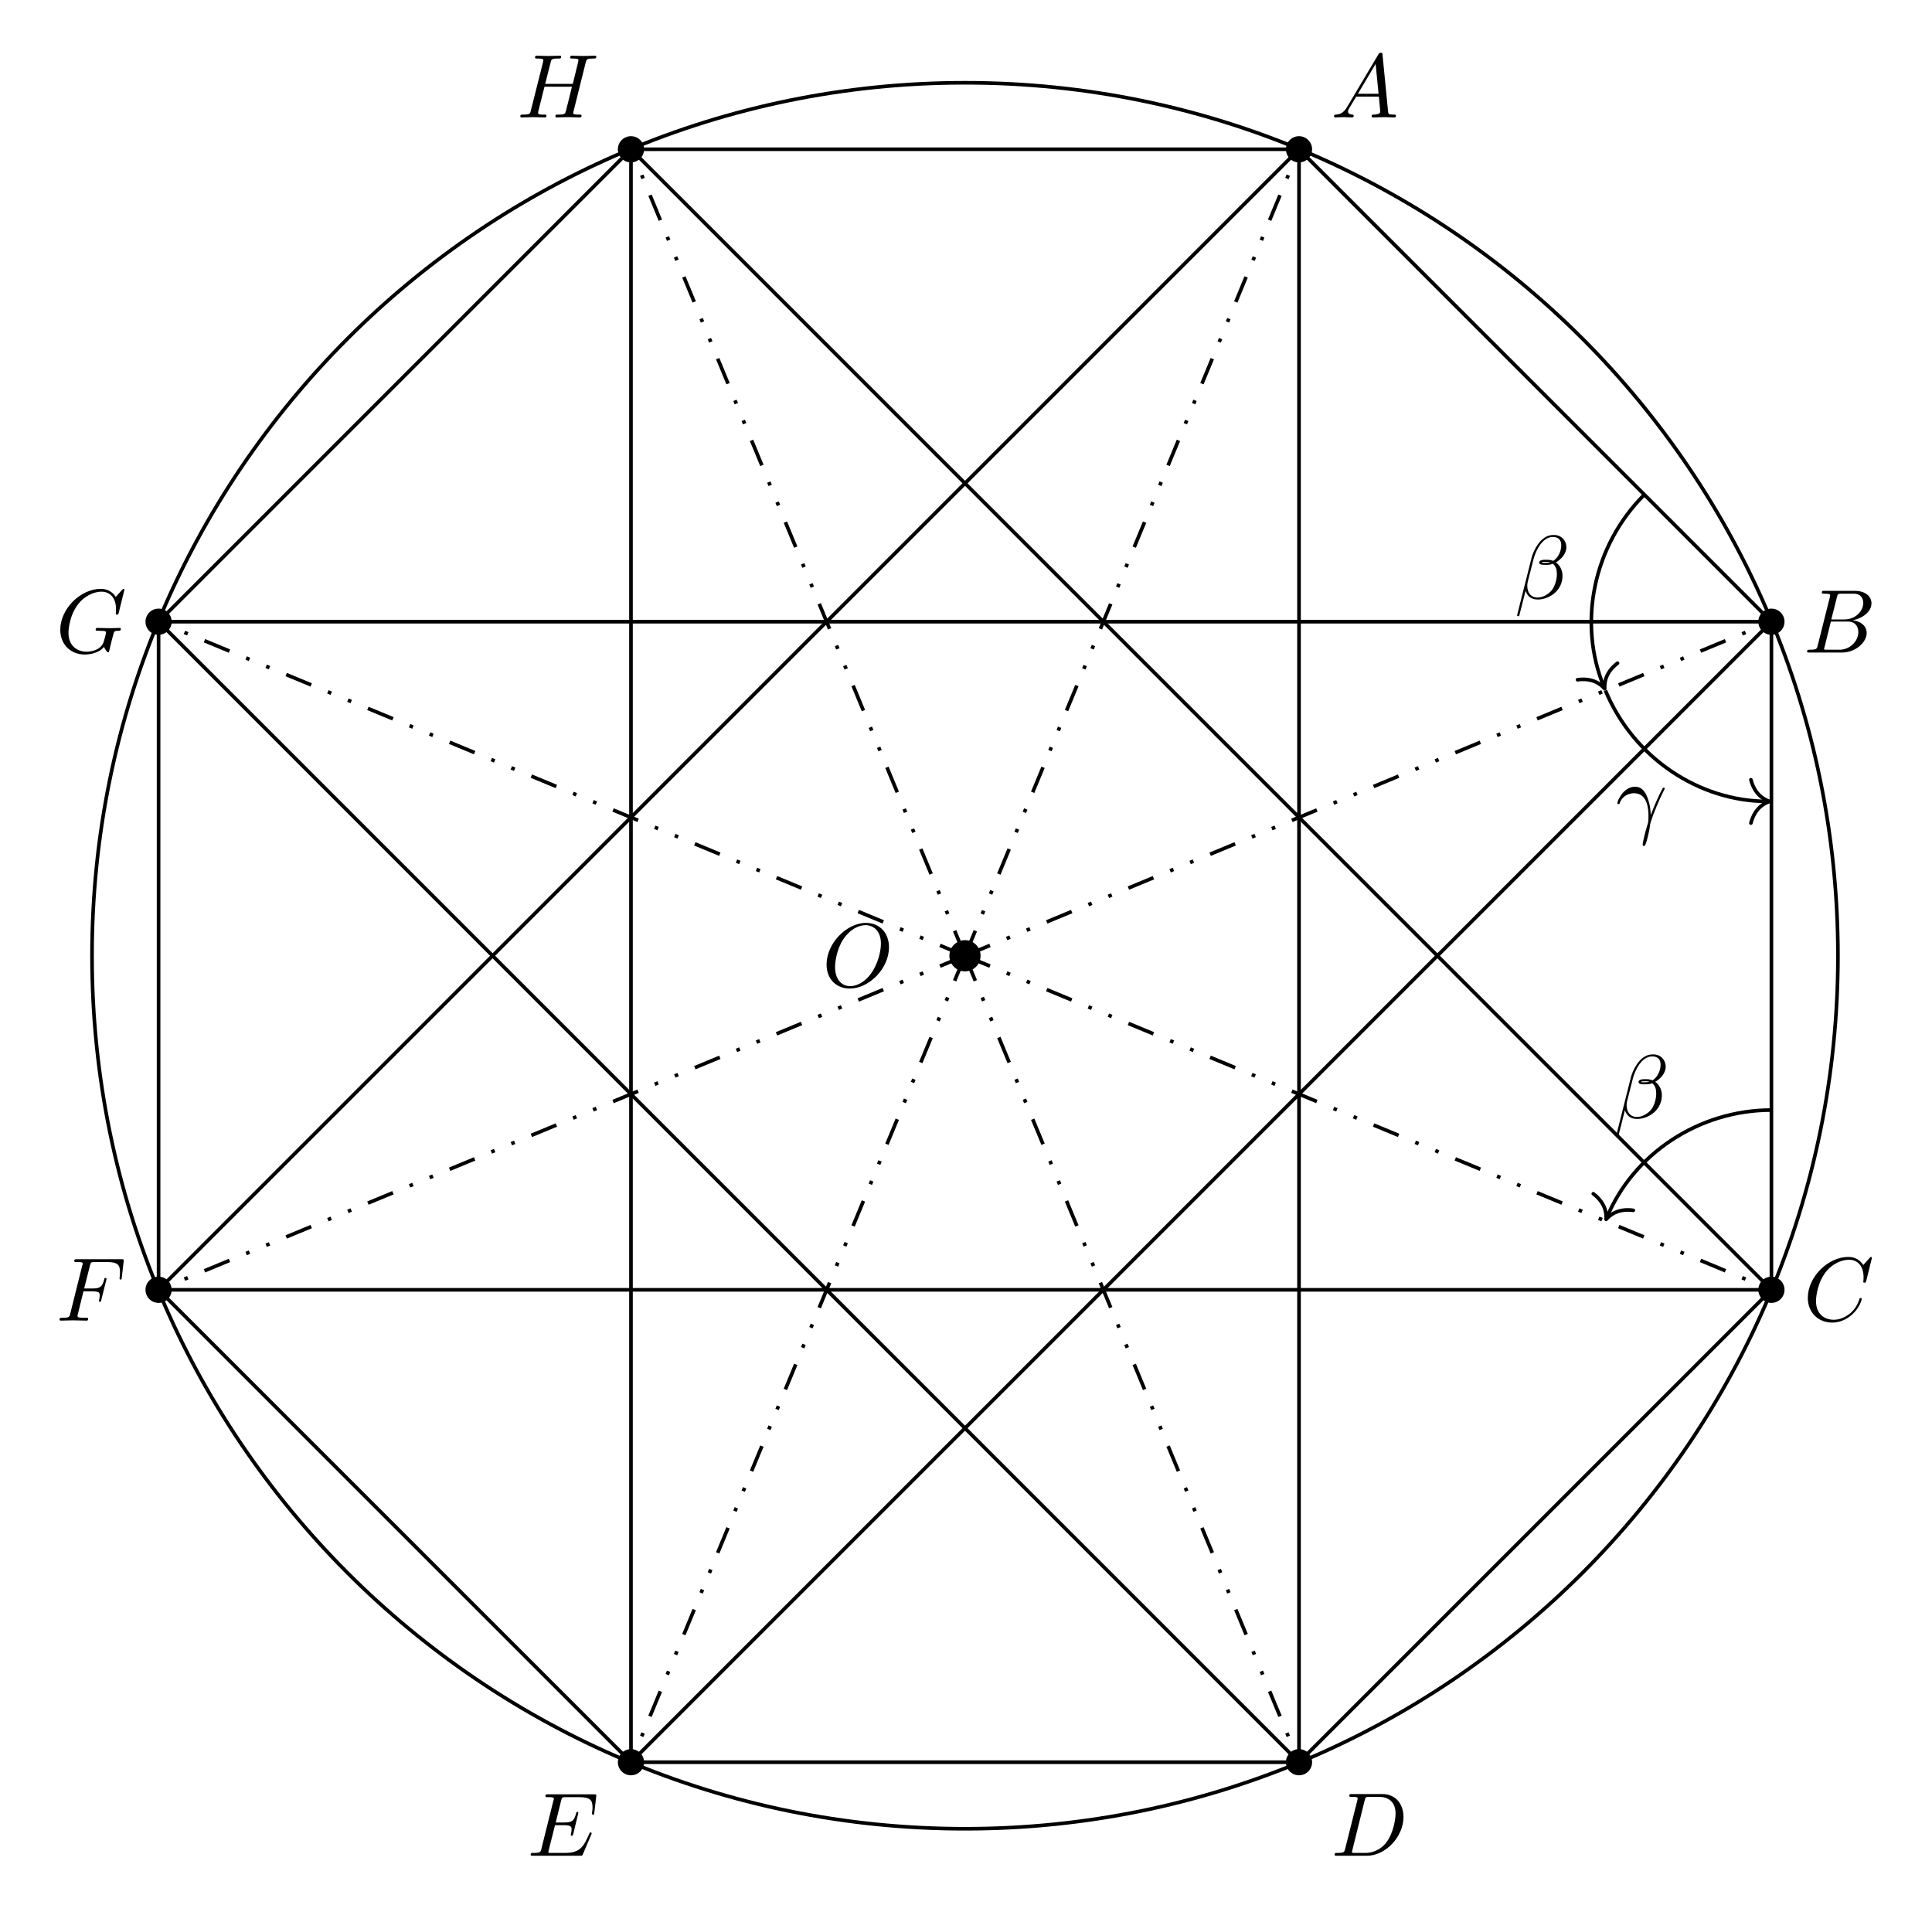
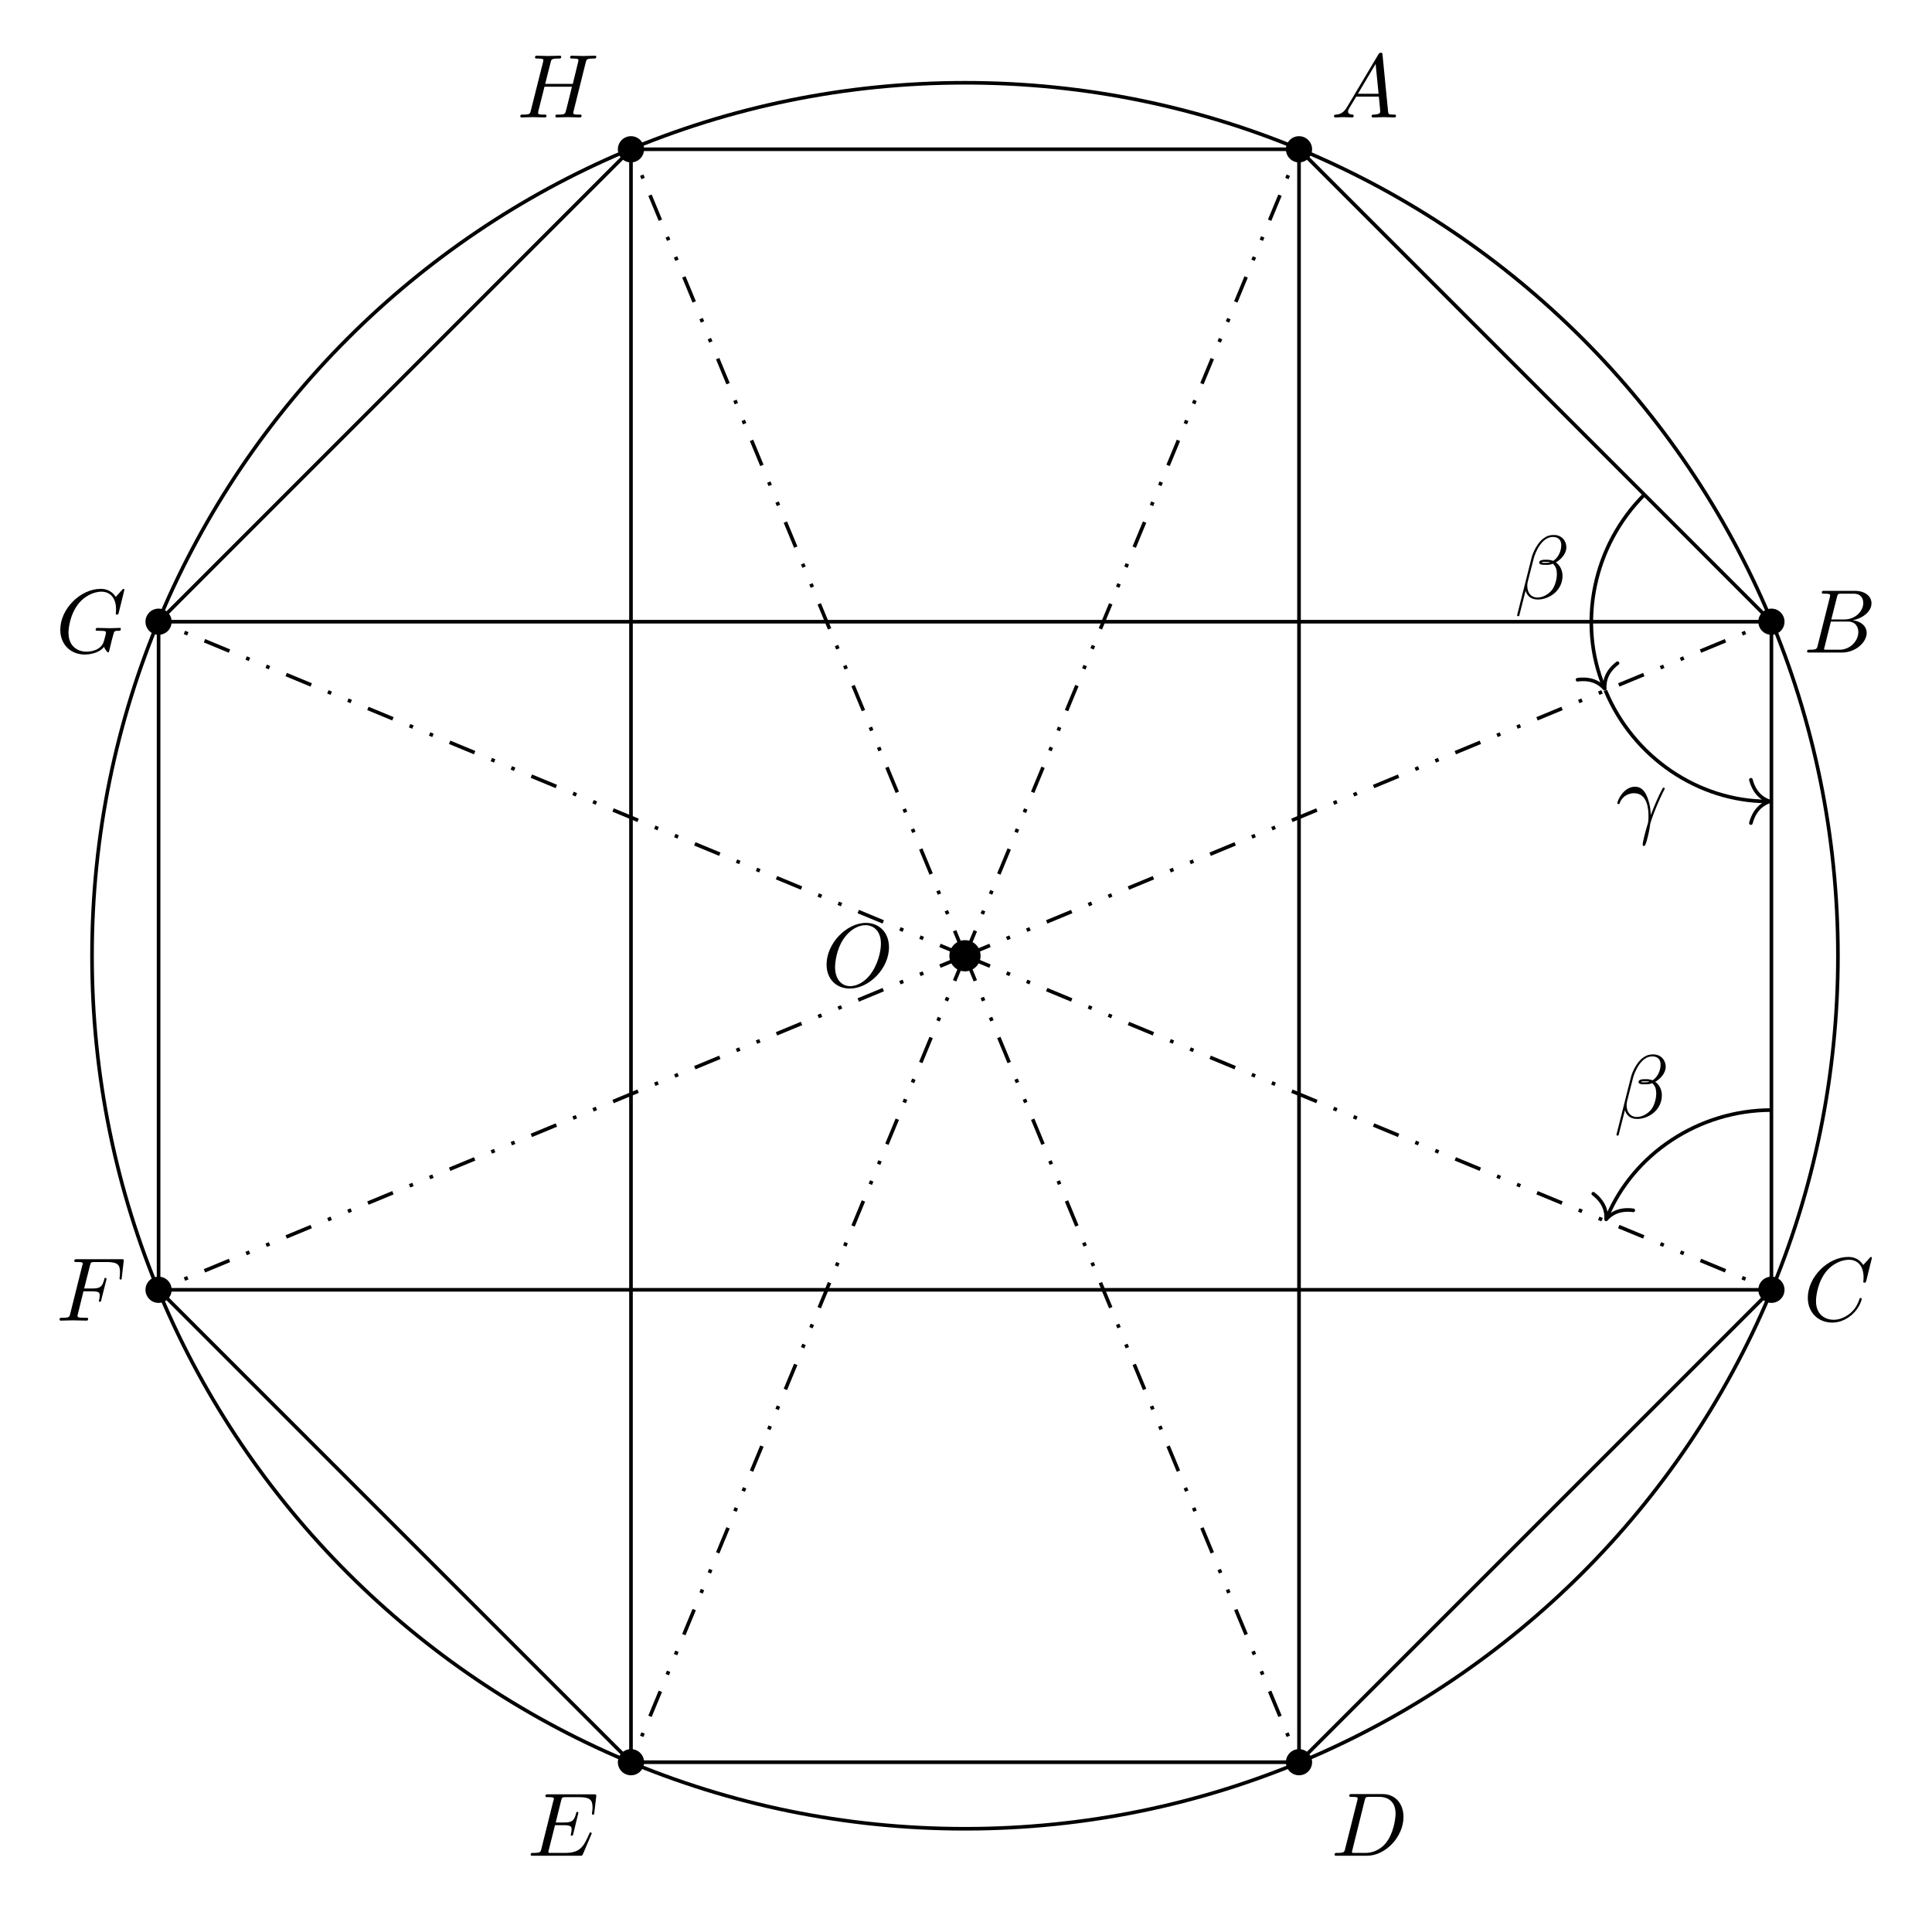
<svg xmlns="http://www.w3.org/2000/svg" xmlns:xlink="http://www.w3.org/1999/xlink" width="213.303pt" height="211.029pt" viewBox="0 0 213.303 211.029">
  <defs>
    <g>
      <g id="glyph-0-0">
        <path d="M 7.375 -4.344 C 7.375 -5.953 6.312 -7.031 4.828 -7.031 C 2.688 -7.031 0.484 -4.766 0.484 -2.438 C 0.484 -0.781 1.609 0.219 3.047 0.219 C 5.156 0.219 7.375 -1.969 7.375 -4.344 Z M 3.094 -0.047 C 2.109 -0.047 1.422 -0.844 1.422 -2.156 C 1.422 -2.609 1.562 -4.062 2.328 -5.219 C 3.016 -6.266 3.984 -6.781 4.781 -6.781 C 5.594 -6.781 6.484 -6.219 6.484 -4.734 C 6.484 -4.016 6.219 -2.469 5.234 -1.234 C 4.75 -0.625 3.938 -0.047 3.094 -0.047 Z M 3.094 -0.047 " />
      </g>
      <g id="glyph-0-1">
        <path d="M 1.781 -1.141 C 1.391 -0.484 1 -0.344 0.562 -0.312 C 0.438 -0.297 0.344 -0.297 0.344 -0.109 C 0.344 -0.047 0.406 0 0.484 0 C 0.75 0 1.062 -0.031 1.328 -0.031 C 1.672 -0.031 2.016 0 2.328 0 C 2.391 0 2.516 0 2.516 -0.188 C 2.516 -0.297 2.438 -0.312 2.359 -0.312 C 2.141 -0.328 1.891 -0.406 1.891 -0.656 C 1.891 -0.781 1.953 -0.891 2.031 -1.031 L 2.797 -2.297 L 5.297 -2.297 C 5.312 -2.094 5.453 -0.734 5.453 -0.641 C 5.453 -0.344 4.938 -0.312 4.734 -0.312 C 4.594 -0.312 4.5 -0.312 4.5 -0.109 C 4.5 0 4.609 0 4.641 0 C 5.047 0 5.469 -0.031 5.875 -0.031 C 6.125 -0.031 6.766 0 7.016 0 C 7.062 0 7.188 0 7.188 -0.203 C 7.188 -0.312 7.094 -0.312 6.953 -0.312 C 6.344 -0.312 6.344 -0.375 6.312 -0.672 L 5.703 -6.891 C 5.688 -7.094 5.688 -7.141 5.516 -7.141 C 5.359 -7.141 5.312 -7.062 5.25 -6.969 Z M 2.984 -2.609 L 4.938 -5.906 L 5.266 -2.609 Z M 2.984 -2.609 " />
      </g>
      <g id="glyph-0-2">
        <path d="M 1.594 -0.781 C 1.5 -0.391 1.469 -0.312 0.688 -0.312 C 0.516 -0.312 0.422 -0.312 0.422 -0.109 C 0.422 0 0.516 0 0.688 0 L 4.25 0 C 5.828 0 7 -1.172 7 -2.156 C 7 -2.875 6.422 -3.453 5.453 -3.562 C 6.484 -3.75 7.531 -4.484 7.531 -5.438 C 7.531 -6.172 6.875 -6.812 5.688 -6.812 L 2.328 -6.812 C 2.141 -6.812 2.047 -6.812 2.047 -6.609 C 2.047 -6.5 2.141 -6.5 2.328 -6.5 C 2.344 -6.5 2.531 -6.5 2.703 -6.484 C 2.875 -6.453 2.969 -6.453 2.969 -6.312 C 2.969 -6.281 2.953 -6.25 2.938 -6.125 Z M 3.094 -3.656 L 3.719 -6.125 C 3.812 -6.469 3.828 -6.5 4.25 -6.5 L 5.547 -6.5 C 6.422 -6.5 6.625 -5.906 6.625 -5.469 C 6.625 -4.594 5.766 -3.656 4.562 -3.656 Z M 2.656 -0.312 C 2.516 -0.312 2.5 -0.312 2.438 -0.312 C 2.328 -0.328 2.297 -0.344 2.297 -0.422 C 2.297 -0.453 2.297 -0.469 2.359 -0.641 L 3.047 -3.422 L 4.922 -3.422 C 5.875 -3.422 6.078 -2.688 6.078 -2.266 C 6.078 -1.281 5.188 -0.312 4 -0.312 Z M 2.656 -0.312 " />
      </g>
      <g id="glyph-0-3">
        <path d="M 7.578 -6.922 C 7.578 -6.953 7.562 -7.031 7.469 -7.031 C 7.438 -7.031 7.422 -7.016 7.312 -6.906 L 6.625 -6.141 C 6.531 -6.281 6.078 -7.031 4.969 -7.031 C 2.734 -7.031 0.5 -4.828 0.5 -2.516 C 0.5 -0.875 1.672 0.219 3.203 0.219 C 4.062 0.219 4.828 -0.172 5.359 -0.641 C 6.281 -1.453 6.453 -2.359 6.453 -2.391 C 6.453 -2.5 6.344 -2.5 6.328 -2.5 C 6.266 -2.5 6.219 -2.469 6.203 -2.391 C 6.109 -2.109 5.875 -1.391 5.188 -0.812 C 4.5 -0.266 3.875 -0.094 3.359 -0.094 C 2.469 -0.094 1.406 -0.609 1.406 -2.156 C 1.406 -2.734 1.609 -4.344 2.609 -5.516 C 3.219 -6.219 4.156 -6.719 5.047 -6.719 C 6.062 -6.719 6.656 -5.953 6.656 -4.797 C 6.656 -4.391 6.625 -4.391 6.625 -4.281 C 6.625 -4.188 6.734 -4.188 6.766 -4.188 C 6.891 -4.188 6.891 -4.203 6.953 -4.391 Z M 7.578 -6.922 " />
      </g>
      <g id="glyph-0-4">
        <path d="M 1.578 -0.781 C 1.484 -0.391 1.469 -0.312 0.672 -0.312 C 0.516 -0.312 0.406 -0.312 0.406 -0.125 C 0.406 0 0.484 0 0.672 0 L 3.984 0 C 6.047 0 8.016 -2.109 8.016 -4.281 C 8.016 -5.688 7.172 -6.812 5.672 -6.812 L 2.328 -6.812 C 2.141 -6.812 2.031 -6.812 2.031 -6.625 C 2.031 -6.5 2.109 -6.5 2.312 -6.5 C 2.438 -6.5 2.625 -6.484 2.734 -6.484 C 2.906 -6.453 2.953 -6.438 2.953 -6.312 C 2.953 -6.281 2.953 -6.25 2.922 -6.125 Z M 3.734 -6.125 C 3.828 -6.469 3.844 -6.5 4.281 -6.5 L 5.344 -6.5 C 6.312 -6.5 7.141 -5.969 7.141 -4.656 C 7.141 -4.172 6.953 -2.531 6.094 -1.438 C 5.812 -1.062 5.031 -0.312 3.797 -0.312 L 2.672 -0.312 C 2.531 -0.312 2.516 -0.312 2.453 -0.312 C 2.359 -0.328 2.328 -0.344 2.328 -0.422 C 2.328 -0.453 2.328 -0.469 2.375 -0.641 Z M 3.734 -6.125 " />
      </g>
      <g id="glyph-0-5">
        <path d="M 7.062 -2.328 C 7.078 -2.375 7.109 -2.438 7.109 -2.469 C 7.109 -2.469 7.109 -2.578 6.984 -2.578 C 6.891 -2.578 6.875 -2.516 6.859 -2.453 C 6.203 -0.984 5.844 -0.312 4.141 -0.312 L 2.688 -0.312 C 2.547 -0.312 2.516 -0.312 2.469 -0.312 C 2.359 -0.328 2.328 -0.344 2.328 -0.422 C 2.328 -0.453 2.328 -0.469 2.375 -0.641 L 3.062 -3.375 L 4.047 -3.375 C 4.891 -3.375 4.891 -3.156 4.891 -2.906 C 4.891 -2.844 4.891 -2.719 4.828 -2.422 C 4.812 -2.375 4.797 -2.344 4.797 -2.312 C 4.797 -2.266 4.828 -2.203 4.922 -2.203 C 5 -2.203 5.031 -2.25 5.078 -2.406 L 5.641 -4.734 C 5.641 -4.797 5.594 -4.844 5.516 -4.844 C 5.438 -4.844 5.406 -4.781 5.391 -4.672 C 5.172 -3.906 5 -3.672 4.078 -3.672 L 3.141 -3.672 L 3.734 -6.078 C 3.828 -6.438 3.844 -6.469 4.281 -6.469 L 5.688 -6.469 C 6.891 -6.469 7.203 -6.188 7.203 -5.359 C 7.203 -5.125 7.203 -5.109 7.156 -4.828 C 7.156 -4.781 7.141 -4.703 7.141 -4.656 C 7.141 -4.609 7.172 -4.531 7.266 -4.531 C 7.375 -4.531 7.391 -4.594 7.406 -4.781 L 7.609 -6.516 C 7.641 -6.781 7.594 -6.781 7.344 -6.781 L 2.297 -6.781 C 2.109 -6.781 2 -6.781 2 -6.578 C 2 -6.469 2.094 -6.469 2.281 -6.469 C 2.656 -6.469 2.938 -6.469 2.938 -6.297 C 2.938 -6.25 2.938 -6.234 2.875 -6.047 L 1.562 -0.781 C 1.469 -0.391 1.453 -0.312 0.656 -0.312 C 0.484 -0.312 0.375 -0.312 0.375 -0.125 C 0.375 0 0.469 0 0.656 0 L 5.828 0 C 6.062 0 6.078 -0.016 6.141 -0.172 Z M 7.062 -2.328 " />
      </g>
      <g id="glyph-0-6">
        <path d="M 3.016 -3.234 L 3.984 -3.234 C 4.734 -3.234 4.812 -3.078 4.812 -2.797 C 4.812 -2.719 4.812 -2.609 4.75 -2.297 C 4.719 -2.25 4.719 -2.219 4.719 -2.188 C 4.719 -2.109 4.781 -2.078 4.828 -2.078 C 4.938 -2.078 4.938 -2.109 4.984 -2.281 L 5.531 -4.453 C 5.562 -4.562 5.562 -4.578 5.562 -4.609 C 5.562 -4.625 5.547 -4.719 5.438 -4.719 C 5.344 -4.719 5.328 -4.672 5.297 -4.5 C 5.078 -3.734 4.859 -3.547 4 -3.547 L 3.094 -3.547 L 3.734 -6.078 C 3.828 -6.438 3.844 -6.469 4.281 -6.469 L 5.594 -6.469 C 6.812 -6.469 7.047 -6.141 7.047 -5.375 C 7.047 -5.141 7.047 -5.109 7.016 -4.828 C 7 -4.703 7 -4.688 7 -4.656 C 7 -4.609 7.031 -4.531 7.125 -4.531 C 7.234 -4.531 7.234 -4.594 7.25 -4.781 L 7.453 -6.516 C 7.484 -6.781 7.438 -6.781 7.188 -6.781 L 2.297 -6.781 C 2.109 -6.781 2 -6.781 2 -6.578 C 2 -6.469 2.094 -6.469 2.281 -6.469 C 2.656 -6.469 2.938 -6.469 2.938 -6.297 C 2.938 -6.25 2.938 -6.234 2.875 -6.047 L 1.562 -0.781 C 1.469 -0.391 1.453 -0.312 0.656 -0.312 C 0.484 -0.312 0.375 -0.312 0.375 -0.125 C 0.375 0 0.5 0 0.531 0 C 0.812 0 1.562 -0.031 1.844 -0.031 C 2.172 -0.031 3 0 3.328 0 C 3.422 0 3.531 0 3.531 -0.188 C 3.531 -0.266 3.484 -0.297 3.484 -0.297 C 3.453 -0.312 3.422 -0.312 3.203 -0.312 C 2.984 -0.312 2.938 -0.312 2.688 -0.328 C 2.391 -0.359 2.359 -0.406 2.359 -0.531 C 2.359 -0.547 2.359 -0.609 2.406 -0.75 Z M 3.016 -3.234 " />
      </g>
      <g id="glyph-0-7">
        <path d="M 7.578 -6.922 C 7.578 -6.953 7.562 -7.031 7.469 -7.031 C 7.438 -7.031 7.422 -7.016 7.312 -6.906 L 6.625 -6.141 C 6.531 -6.281 6.078 -7.031 4.969 -7.031 C 2.734 -7.031 0.5 -4.828 0.5 -2.516 C 0.5 -0.922 1.609 0.219 3.219 0.219 C 3.656 0.219 4.109 0.125 4.469 -0.016 C 4.969 -0.219 5.156 -0.422 5.328 -0.625 C 5.422 -0.375 5.688 -0.016 5.781 -0.016 C 5.828 -0.016 5.859 -0.047 5.859 -0.047 C 5.875 -0.062 5.969 -0.453 6.016 -0.656 L 6.203 -1.422 C 6.25 -1.594 6.297 -1.766 6.344 -1.938 C 6.453 -2.375 6.453 -2.406 7.031 -2.406 C 7.078 -2.406 7.188 -2.422 7.188 -2.609 C 7.188 -2.688 7.141 -2.719 7.062 -2.719 C 6.828 -2.719 6.234 -2.688 6.016 -2.688 C 5.703 -2.688 4.922 -2.719 4.609 -2.719 C 4.531 -2.719 4.406 -2.719 4.406 -2.516 C 4.406 -2.406 4.484 -2.406 4.703 -2.406 C 4.719 -2.406 5 -2.406 5.234 -2.391 C 5.5 -2.359 5.547 -2.328 5.547 -2.203 C 5.547 -2.109 5.438 -1.672 5.328 -1.297 C 5.047 -0.203 3.766 -0.094 3.406 -0.094 C 2.453 -0.094 1.406 -0.656 1.406 -2.188 C 1.406 -2.5 1.5 -4.141 2.547 -5.438 C 3.094 -6.109 4.062 -6.719 5.047 -6.719 C 6.062 -6.719 6.656 -5.953 6.656 -4.797 C 6.656 -4.391 6.625 -4.391 6.625 -4.281 C 6.625 -4.188 6.734 -4.188 6.766 -4.188 C 6.891 -4.188 6.891 -4.203 6.953 -4.391 Z M 7.578 -6.922 " />
      </g>
      <g id="glyph-0-8">
        <path d="M 7.609 -6.047 C 7.703 -6.406 7.719 -6.5 8.438 -6.5 C 8.703 -6.5 8.781 -6.5 8.781 -6.703 C 8.781 -6.812 8.672 -6.812 8.641 -6.812 C 8.359 -6.812 7.641 -6.781 7.359 -6.781 C 7.078 -6.781 6.375 -6.812 6.078 -6.812 C 6 -6.812 5.891 -6.812 5.891 -6.609 C 5.891 -6.5 5.984 -6.5 6.172 -6.5 C 6.188 -6.5 6.375 -6.5 6.547 -6.484 C 6.734 -6.453 6.812 -6.453 6.812 -6.312 C 6.812 -6.281 6.812 -6.266 6.781 -6.125 L 6.188 -3.703 L 3.141 -3.703 L 3.734 -6.047 C 3.812 -6.406 3.844 -6.5 4.562 -6.5 C 4.828 -6.5 4.906 -6.5 4.906 -6.703 C 4.906 -6.812 4.797 -6.812 4.766 -6.812 C 4.484 -6.812 3.766 -6.781 3.484 -6.781 C 3.203 -6.781 2.5 -6.812 2.203 -6.812 C 2.125 -6.812 2.016 -6.812 2.016 -6.609 C 2.016 -6.5 2.109 -6.5 2.297 -6.5 C 2.312 -6.5 2.5 -6.5 2.672 -6.484 C 2.844 -6.453 2.938 -6.453 2.938 -6.312 C 2.938 -6.281 2.938 -6.25 2.906 -6.125 L 1.562 -0.781 C 1.469 -0.391 1.453 -0.312 0.656 -0.312 C 0.484 -0.312 0.391 -0.312 0.391 -0.109 C 0.391 0 0.516 0 0.531 0 C 0.812 0 1.516 -0.031 1.797 -0.031 C 2 -0.031 2.219 -0.016 2.438 -0.016 C 2.656 -0.016 2.875 0 3.078 0 C 3.156 0 3.281 0 3.281 -0.203 C 3.281 -0.312 3.188 -0.312 3 -0.312 C 2.625 -0.312 2.359 -0.312 2.359 -0.484 C 2.359 -0.547 2.375 -0.594 2.375 -0.656 L 3.062 -3.391 L 6.094 -3.391 C 5.688 -1.734 5.453 -0.781 5.406 -0.641 C 5.312 -0.312 5.125 -0.312 4.5 -0.312 C 4.359 -0.312 4.266 -0.312 4.266 -0.109 C 4.266 0 4.391 0 4.406 0 C 4.688 0 5.391 -0.031 5.672 -0.031 C 5.875 -0.031 6.094 -0.016 6.312 -0.016 C 6.531 -0.016 6.75 0 6.953 0 C 7.031 0 7.156 0 7.156 -0.203 C 7.156 -0.312 7.062 -0.312 6.875 -0.312 C 6.516 -0.312 6.234 -0.312 6.234 -0.484 C 6.234 -0.547 6.25 -0.594 6.266 -0.656 Z M 7.609 -6.047 " />
      </g>
      <g id="glyph-0-9">
        <path d="M 5.734 -5.672 C 5.734 -6.422 5.188 -7.031 4.375 -7.031 C 3.797 -7.031 3.516 -6.875 3.172 -6.625 C 2.625 -6.219 2.078 -5.25 1.891 -4.5 L 0.297 1.828 C 0.297 1.875 0.344 1.938 0.422 1.938 C 0.5 1.938 0.531 1.906 0.531 1.891 L 1.234 -0.875 C 1.422 -0.266 1.859 0.094 2.594 0.094 C 3.312 0.094 4.062 -0.25 4.516 -0.688 C 5 -1.141 5.312 -1.781 5.312 -2.516 C 5.312 -3.234 4.938 -3.766 4.578 -4 C 5.156 -4.344 5.734 -4.953 5.734 -5.672 Z M 3.938 -4.016 C 3.812 -3.969 3.703 -3.953 3.453 -3.953 C 3.312 -3.953 3.125 -3.938 3.016 -3.984 C 3.047 -4.094 3.406 -4.062 3.516 -4.062 C 3.719 -4.062 3.812 -4.062 3.938 -4.016 Z M 5.172 -5.906 C 5.172 -5.203 4.797 -4.484 4.281 -4.172 C 4 -4.281 3.812 -4.297 3.516 -4.297 C 3.297 -4.297 2.734 -4.312 2.734 -3.984 C 2.734 -3.703 3.25 -3.734 3.422 -3.734 C 3.797 -3.734 3.953 -3.734 4.25 -3.859 C 4.625 -3.5 4.672 -3.188 4.688 -2.734 C 4.703 -2.156 4.469 -1.406 4.188 -1.016 C 3.797 -0.484 3.125 -0.125 2.562 -0.125 C 1.797 -0.125 1.422 -0.703 1.422 -1.406 C 1.422 -1.5 1.422 -1.656 1.469 -1.844 L 2.109 -4.359 C 2.328 -5.219 3.047 -6.812 4.25 -6.812 C 4.828 -6.812 5.172 -6.5 5.172 -5.906 Z M 5.172 -5.906 " />
      </g>
      <g id="glyph-0-10">
        <path d="M 0.406 -2.531 C 0.797 -3.672 1.891 -3.688 2 -3.688 C 3.5 -3.688 3.609 -1.938 3.609 -1.156 C 3.609 -0.547 3.562 -0.375 3.484 -0.172 C 3.266 0.547 2.969 1.703 2.969 1.969 C 2.969 2.078 3.016 2.141 3.094 2.141 C 3.234 2.141 3.312 1.922 3.422 1.547 C 3.656 0.703 3.75 0.141 3.781 -0.172 C 3.812 -0.297 3.828 -0.422 3.875 -0.562 C 4.188 -1.547 4.828 -3.031 5.219 -3.812 C 5.297 -3.938 5.406 -4.156 5.406 -4.203 C 5.406 -4.297 5.312 -4.297 5.297 -4.297 C 5.266 -4.297 5.203 -4.297 5.172 -4.234 C 4.656 -3.281 4.25 -2.281 3.859 -1.281 C 3.844 -1.578 3.844 -2.344 3.453 -3.312 C 3.203 -3.922 2.812 -4.406 2.125 -4.406 C 0.875 -4.406 0.172 -2.891 0.172 -2.578 C 0.172 -2.484 0.266 -2.484 0.375 -2.484 Z M 0.406 -2.531 " />
      </g>
    </g>
  </defs>
  <path fill="none" stroke-width="0.399" stroke-linecap="butt" stroke-linejoin="miter" stroke="rgb(0%, 0%, 0%)" stroke-opacity="1" stroke-miterlimit="10" d="M 96.378 -0.001 C 96.378 53.23 53.23 96.378 -0.001 96.378 C -53.227 96.378 -96.38 53.23 -96.38 -0.001 C -96.38 -53.231 -53.227 -96.38 -0.001 -96.38 C 53.23 -96.38 96.378 -53.231 96.378 -0.001 Z M 96.378 -0.001 " transform="matrix(1, 0, 0, -1, 106.54, 105.515)" />
  <path fill="none" stroke-width="0.399" stroke-linecap="butt" stroke-linejoin="miter" stroke="rgb(0%, 0%, 0%)" stroke-opacity="1" stroke-miterlimit="10" d="M 36.878 89.035 L -36.876 89.035 L -89.032 36.878 L -89.032 -36.88 L -36.876 -89.032 L 36.878 -89.032 L 89.034 -36.88 L 89.034 36.878 Z M 36.878 89.035 " transform="matrix(1, 0, 0, -1, 106.54, 105.515)" />
  <path fill="none" stroke-width="0.399" stroke-linecap="butt" stroke-linejoin="miter" stroke="rgb(0%, 0%, 0%)" stroke-opacity="1" stroke-dasharray="2.989 1.993 0.399 1.993 0.399 1.993" stroke-miterlimit="10" d="M -0.001 -0.001 L 36.878 89.035 " transform="matrix(1, 0, 0, -1, 106.54, 105.515)" />
  <path fill="none" stroke-width="0.399" stroke-linecap="butt" stroke-linejoin="miter" stroke="rgb(0%, 0%, 0%)" stroke-opacity="1" stroke-dasharray="2.989 1.993 0.399 1.993 0.399 1.993" stroke-miterlimit="10" d="M -0.001 -0.001 L -36.876 89.035 " transform="matrix(1, 0, 0, -1, 106.54, 105.515)" />
  <path fill="none" stroke-width="0.399" stroke-linecap="butt" stroke-linejoin="miter" stroke="rgb(0%, 0%, 0%)" stroke-opacity="1" stroke-dasharray="2.989 1.993 0.399 1.993 0.399 1.993" stroke-miterlimit="10" d="M -0.001 -0.001 L -89.032 36.878 " transform="matrix(1, 0, 0, -1, 106.54, 105.515)" />
  <path fill="none" stroke-width="0.399" stroke-linecap="butt" stroke-linejoin="miter" stroke="rgb(0%, 0%, 0%)" stroke-opacity="1" stroke-dasharray="2.989 1.993 0.399 1.993 0.399 1.993" stroke-miterlimit="10" d="M -0.001 -0.001 L -89.032 -36.88 " transform="matrix(1, 0, 0, -1, 106.54, 105.515)" />
  <path fill="none" stroke-width="0.399" stroke-linecap="butt" stroke-linejoin="miter" stroke="rgb(0%, 0%, 0%)" stroke-opacity="1" stroke-dasharray="2.989 1.993 0.399 1.993 0.399 1.993" stroke-miterlimit="10" d="M -0.001 -0.001 L -36.876 -89.032 " transform="matrix(1, 0, 0, -1, 106.54, 105.515)" />
  <path fill="none" stroke-width="0.399" stroke-linecap="butt" stroke-linejoin="miter" stroke="rgb(0%, 0%, 0%)" stroke-opacity="1" stroke-dasharray="2.989 1.993 0.399 1.993 0.399 1.993" stroke-miterlimit="10" d="M -0.001 -0.001 L 36.878 -89.032 " transform="matrix(1, 0, 0, -1, 106.54, 105.515)" />
  <path fill="none" stroke-width="0.399" stroke-linecap="butt" stroke-linejoin="miter" stroke="rgb(0%, 0%, 0%)" stroke-opacity="1" stroke-dasharray="2.989 1.993 0.399 1.993 0.399 1.993" stroke-miterlimit="10" d="M -0.001 -0.001 L 89.034 -36.88 " transform="matrix(1, 0, 0, -1, 106.54, 105.515)" />
  <path fill="none" stroke-width="0.399" stroke-linecap="butt" stroke-linejoin="miter" stroke="rgb(0%, 0%, 0%)" stroke-opacity="1" stroke-dasharray="2.989 1.993 0.399 1.993 0.399 1.993" stroke-miterlimit="10" d="M -0.001 -0.001 L 89.034 36.878 " transform="matrix(1, 0, 0, -1, 106.54, 105.515)" />
-   <path fill="none" stroke-width="0.399" stroke-linecap="butt" stroke-linejoin="miter" stroke="rgb(0%, 0%, 0%)" stroke-opacity="1" stroke-miterlimit="10" d="M 36.878 89.035 L -89.032 -36.88 " transform="matrix(1, 0, 0, -1, 106.54, 105.515)" />
  <path fill="none" stroke-width="0.399" stroke-linecap="butt" stroke-linejoin="miter" stroke="rgb(0%, 0%, 0%)" stroke-opacity="1" stroke-miterlimit="10" d="M -89.032 -36.88 L 89.034 -36.88 " transform="matrix(1, 0, 0, -1, 106.54, 105.515)" />
-   <path fill="none" stroke-width="0.399" stroke-linecap="butt" stroke-linejoin="miter" stroke="rgb(0%, 0%, 0%)" stroke-opacity="1" stroke-miterlimit="10" d="M 89.034 -36.88 L -36.876 89.035 " transform="matrix(1, 0, 0, -1, 106.54, 105.515)" />
  <path fill="none" stroke-width="0.399" stroke-linecap="butt" stroke-linejoin="miter" stroke="rgb(0%, 0%, 0%)" stroke-opacity="1" stroke-miterlimit="10" d="M -36.876 89.035 L -36.876 -89.032 " transform="matrix(1, 0, 0, -1, 106.54, 105.515)" />
-   <path fill="none" stroke-width="0.399" stroke-linecap="butt" stroke-linejoin="miter" stroke="rgb(0%, 0%, 0%)" stroke-opacity="1" stroke-miterlimit="10" d="M -36.876 -89.032 L 89.034 36.878 " transform="matrix(1, 0, 0, -1, 106.54, 105.515)" />
  <path fill="none" stroke-width="0.399" stroke-linecap="butt" stroke-linejoin="miter" stroke="rgb(0%, 0%, 0%)" stroke-opacity="1" stroke-miterlimit="10" d="M 89.034 36.878 L -89.032 36.878 " transform="matrix(1, 0, 0, -1, 106.54, 105.515)" />
-   <path fill="none" stroke-width="0.399" stroke-linecap="butt" stroke-linejoin="miter" stroke="rgb(0%, 0%, 0%)" stroke-opacity="1" stroke-miterlimit="10" d="M -89.032 36.878 L 36.878 -89.032 " transform="matrix(1, 0, 0, -1, 106.54, 105.515)" />
  <path fill="none" stroke-width="0.399" stroke-linecap="butt" stroke-linejoin="miter" stroke="rgb(0%, 0%, 0%)" stroke-opacity="1" stroke-miterlimit="10" d="M 36.878 -89.032 L 36.878 89.035 " transform="matrix(1, 0, 0, -1, 106.54, 105.515)" />
  <path fill-rule="nonzero" fill="rgb(0%, 0%, 0%)" fill-opacity="1" d="M 144.863 16.48 C 144.863 15.684 144.215 15.035 143.418 15.035 C 142.621 15.035 141.973 15.684 141.973 16.48 C 141.973 17.281 142.621 17.93 143.418 17.93 C 144.215 17.93 144.863 17.281 144.863 16.48 Z M 144.863 16.48 " />
  <path fill-rule="nonzero" fill="rgb(0%, 0%, 0%)" fill-opacity="1" d="M 71.109 16.48 C 71.109 15.684 70.461 15.035 69.664 15.035 C 68.863 15.035 68.215 15.684 68.215 16.48 C 68.215 17.281 68.863 17.93 69.664 17.93 C 70.461 17.93 71.109 17.281 71.109 16.48 Z M 71.109 16.48 " />
  <path fill-rule="nonzero" fill="rgb(0%, 0%, 0%)" fill-opacity="1" d="M 18.953 68.637 C 18.953 67.84 18.305 67.191 17.508 67.191 C 16.707 67.191 16.062 67.84 16.062 68.637 C 16.062 69.438 16.707 70.082 17.508 70.082 C 18.305 70.082 18.953 69.438 18.953 68.637 Z M 18.953 68.637 " />
  <path fill-rule="nonzero" fill="rgb(0%, 0%, 0%)" fill-opacity="1" d="M 18.953 142.395 C 18.953 141.594 18.305 140.945 17.508 140.945 C 16.707 140.945 16.062 141.594 16.062 142.395 C 16.062 143.191 16.707 143.84 17.508 143.84 C 18.305 143.84 18.953 143.191 18.953 142.395 Z M 18.953 142.395 " />
  <path fill-rule="nonzero" fill="rgb(0%, 0%, 0%)" fill-opacity="1" d="M 71.109 194.547 C 71.109 193.75 70.461 193.102 69.664 193.102 C 68.863 193.102 68.215 193.75 68.215 194.547 C 68.215 195.348 68.863 195.992 69.664 195.992 C 70.461 195.992 71.109 195.348 71.109 194.547 Z M 71.109 194.547 " />
  <path fill-rule="nonzero" fill="rgb(0%, 0%, 0%)" fill-opacity="1" d="M 144.863 194.547 C 144.863 193.75 144.215 193.102 143.418 193.102 C 142.621 193.102 141.973 193.75 141.973 194.547 C 141.973 195.348 142.621 195.992 143.418 195.992 C 144.215 195.992 144.863 195.348 144.863 194.547 Z M 144.863 194.547 " />
  <path fill-rule="nonzero" fill="rgb(0%, 0%, 0%)" fill-opacity="1" d="M 197.02 142.395 C 197.02 141.594 196.371 140.945 195.574 140.945 C 194.773 140.945 194.129 141.594 194.129 142.395 C 194.129 143.191 194.773 143.84 195.574 143.84 C 196.371 143.84 197.02 143.191 197.02 142.395 Z M 197.02 142.395 " />
  <path fill-rule="nonzero" fill="rgb(0%, 0%, 0%)" fill-opacity="1" d="M 197.02 68.637 C 197.02 67.84 196.371 67.191 195.574 67.191 C 194.773 67.191 194.129 67.84 194.129 68.637 C 194.129 69.438 194.773 70.082 195.574 70.082 C 196.371 70.082 197.02 69.438 197.02 68.637 Z M 197.02 68.637 " />
  <g fill="rgb(0%, 0%, 0%)" fill-opacity="1">
    <use xlink:href="#glyph-0-0" x="90.774" y="108.918" />
  </g>
  <path fill-rule="nonzero" fill="rgb(0%, 0%, 0%)" fill-opacity="1" stroke-width="0.399" stroke-linecap="butt" stroke-linejoin="miter" stroke="rgb(0%, 0%, 0%)" stroke-opacity="1" stroke-miterlimit="10" d="M 1.522 -0.001 C 1.522 0.843 0.843 1.523 -0.001 1.523 C -0.841 1.523 -1.524 0.843 -1.524 -0.001 C -1.524 -0.84 -0.841 -1.524 -0.001 -1.524 C 0.843 -1.524 1.522 -0.84 1.522 -0.001 Z M 1.522 -0.001 " transform="matrix(1, 0, 0, -1, 106.54, 105.515)" />
  <g fill="rgb(0%, 0%, 0%)" fill-opacity="1">
    <use xlink:href="#glyph-0-1" x="146.937" y="12.963" />
  </g>
  <g fill="rgb(0%, 0%, 0%)" fill-opacity="1">
    <use xlink:href="#glyph-0-2" x="199.091" y="72.041" />
  </g>
  <g fill="rgb(0%, 0%, 0%)" fill-opacity="1">
    <use xlink:href="#glyph-0-3" x="199.091" y="145.796" />
  </g>
  <g fill="rgb(0%, 0%, 0%)" fill-opacity="1">
    <use xlink:href="#glyph-0-4" x="146.937" y="204.874" />
  </g>
  <g fill="rgb(0%, 0%, 0%)" fill-opacity="1">
    <use xlink:href="#glyph-0-5" x="58.214" y="204.874" />
  </g>
  <g fill="rgb(0%, 0%, 0%)" fill-opacity="1">
    <use xlink:href="#glyph-0-6" x="6.198" y="145.796" />
  </g>
  <g fill="rgb(0%, 0%, 0%)" fill-opacity="1">
    <use xlink:href="#glyph-0-7" x="6.155" y="72.041" />
  </g>
  <g fill="rgb(0%, 0%, 0%)" fill-opacity="1">
    <use xlink:href="#glyph-0-8" x="57.052" y="12.963" />
  </g>
  <path fill="none" stroke-width="0.399" stroke-linecap="butt" stroke-linejoin="miter" stroke="rgb(0%, 0%, 0%)" stroke-opacity="1" stroke-miterlimit="10" d="M 89.038 -17.036 C 81.015 -17.036 73.78 -21.876 70.858 -28.919 " transform="matrix(1, 0, 0, -1, 106.54, 105.515)" />
  <path fill="none" stroke-width="0.399" stroke-linecap="round" stroke-linejoin="round" stroke="rgb(0%, 0%, 0%)" stroke-opacity="1" stroke-miterlimit="10" d="M -2.07 2.39 C -1.692 0.957 -0.849 0.279 -0.002 -0.001 C -0.85 -0.28 -1.695 -0.955 -2.072 -2.393 " transform="matrix(-0.38261, 0.92384, 0.92384, 0.38261, 177.3241, 134.6189)" />
  <g fill="rgb(0%, 0%, 0%)" fill-opacity="1">
    <use xlink:href="#glyph-0-9" x="178.167" y="123.438" />
  </g>
  <path fill="none" stroke-width="0.399" stroke-linecap="butt" stroke-linejoin="miter" stroke="rgb(0%, 0%, 0%)" stroke-opacity="1" stroke-miterlimit="10" d="M 70.706 29.288 C 73.78 21.874 81.015 17.038 88.64 17.038 " transform="matrix(1, 0, 0, -1, 106.54, 105.515)" />
  <path fill="none" stroke-width="0.399" stroke-linecap="round" stroke-linejoin="round" stroke="rgb(0%, 0%, 0%)" stroke-opacity="1" stroke-miterlimit="10" d="M -2.071 2.391 C -1.692 0.958 -0.849 0.278 -0.001 0.001 C -0.849 -0.28 -1.692 -0.956 -2.071 -2.39 " transform="matrix(1, 0, 0, -1, 195.3798, 88.47734)" />
  <g fill="rgb(0%, 0%, 0%)" fill-opacity="1">
    <use xlink:href="#glyph-0-10" x="178.392" y="91.258" />
  </g>
  <path fill="none" stroke-width="0.399" stroke-linecap="butt" stroke-linejoin="miter" stroke="rgb(0%, 0%, 0%)" stroke-opacity="1" stroke-miterlimit="10" d="M 75.007 50.91 C 69.335 45.238 67.636 36.703 70.554 29.656 " transform="matrix(1, 0, 0, -1, 106.54, 105.515)" />
  <path fill="none" stroke-width="0.399" stroke-linecap="round" stroke-linejoin="round" stroke="rgb(0%, 0%, 0%)" stroke-opacity="1" stroke-miterlimit="10" d="M -2.072 2.389 C -1.693 0.955 -0.848 0.28 0 0 C -0.851 -0.277 -1.694 -0.956 -2.073 -2.393 " transform="matrix(0.38261, 0.92384, 0.92384, -0.38261, 177.1716, 76.04297)" />
  <g fill="rgb(0%, 0%, 0%)" fill-opacity="1">
    <use xlink:href="#glyph-0-9" x="167.199" y="66.093" />
  </g>
</svg>
